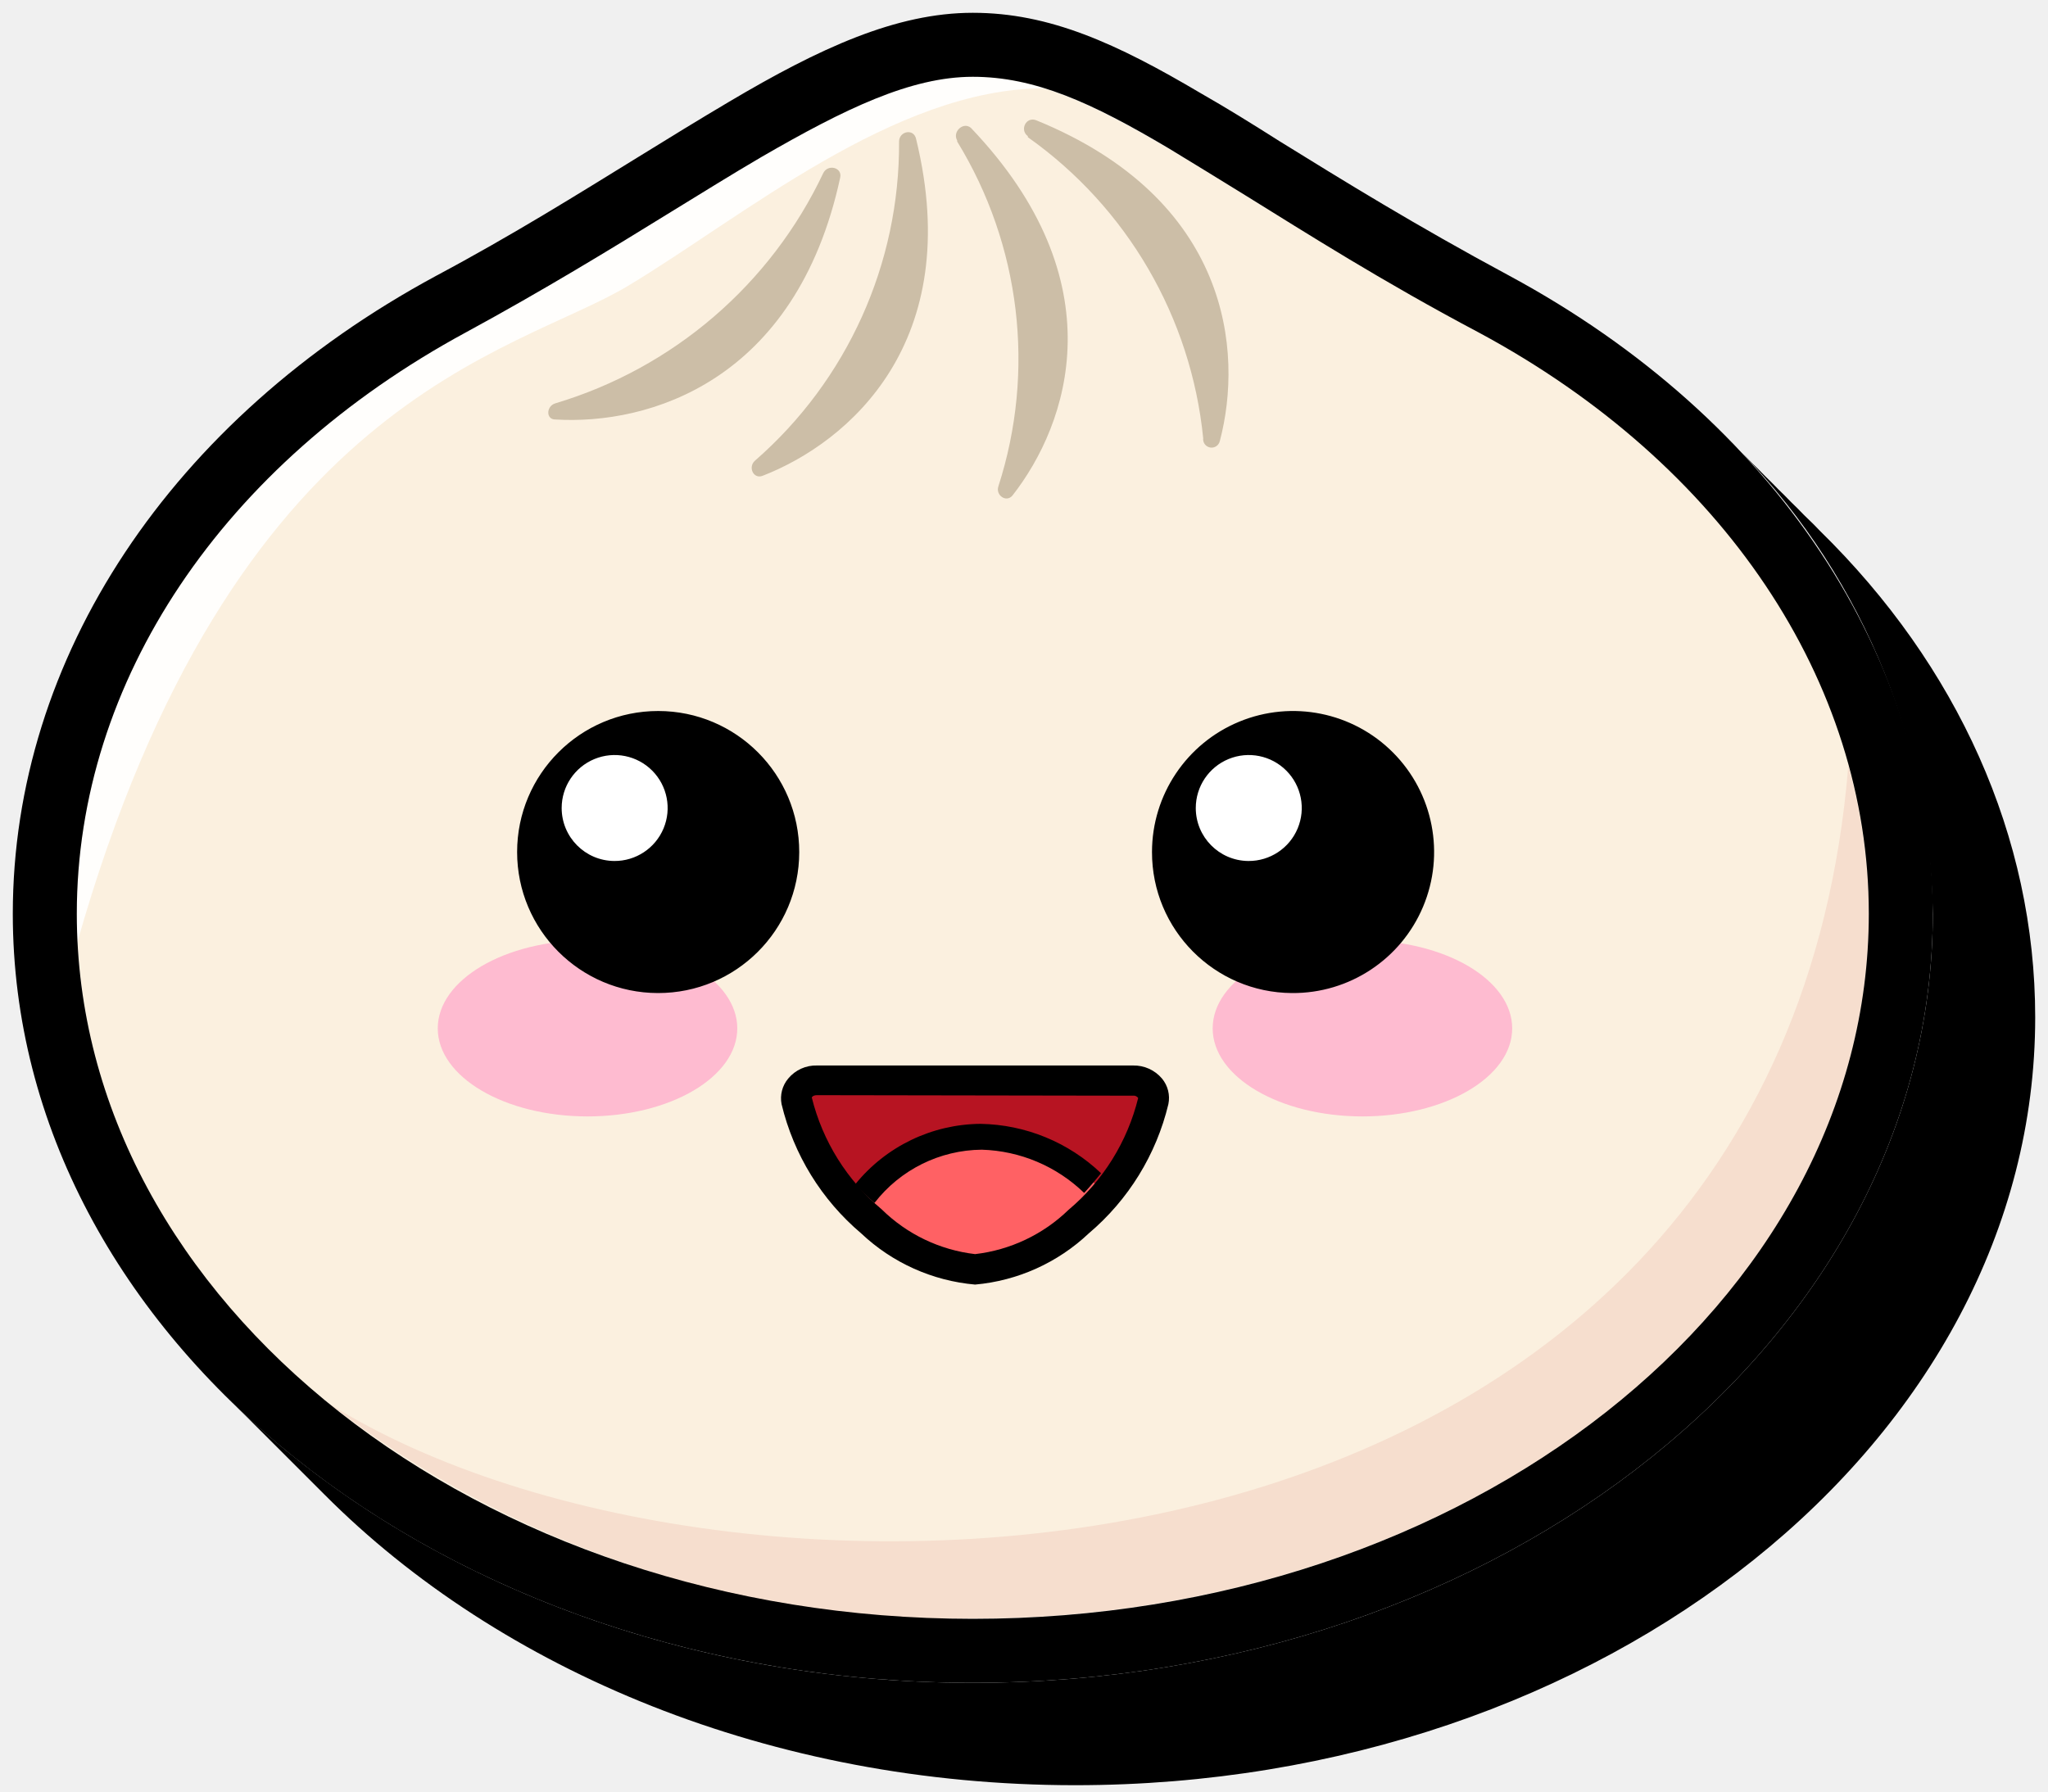
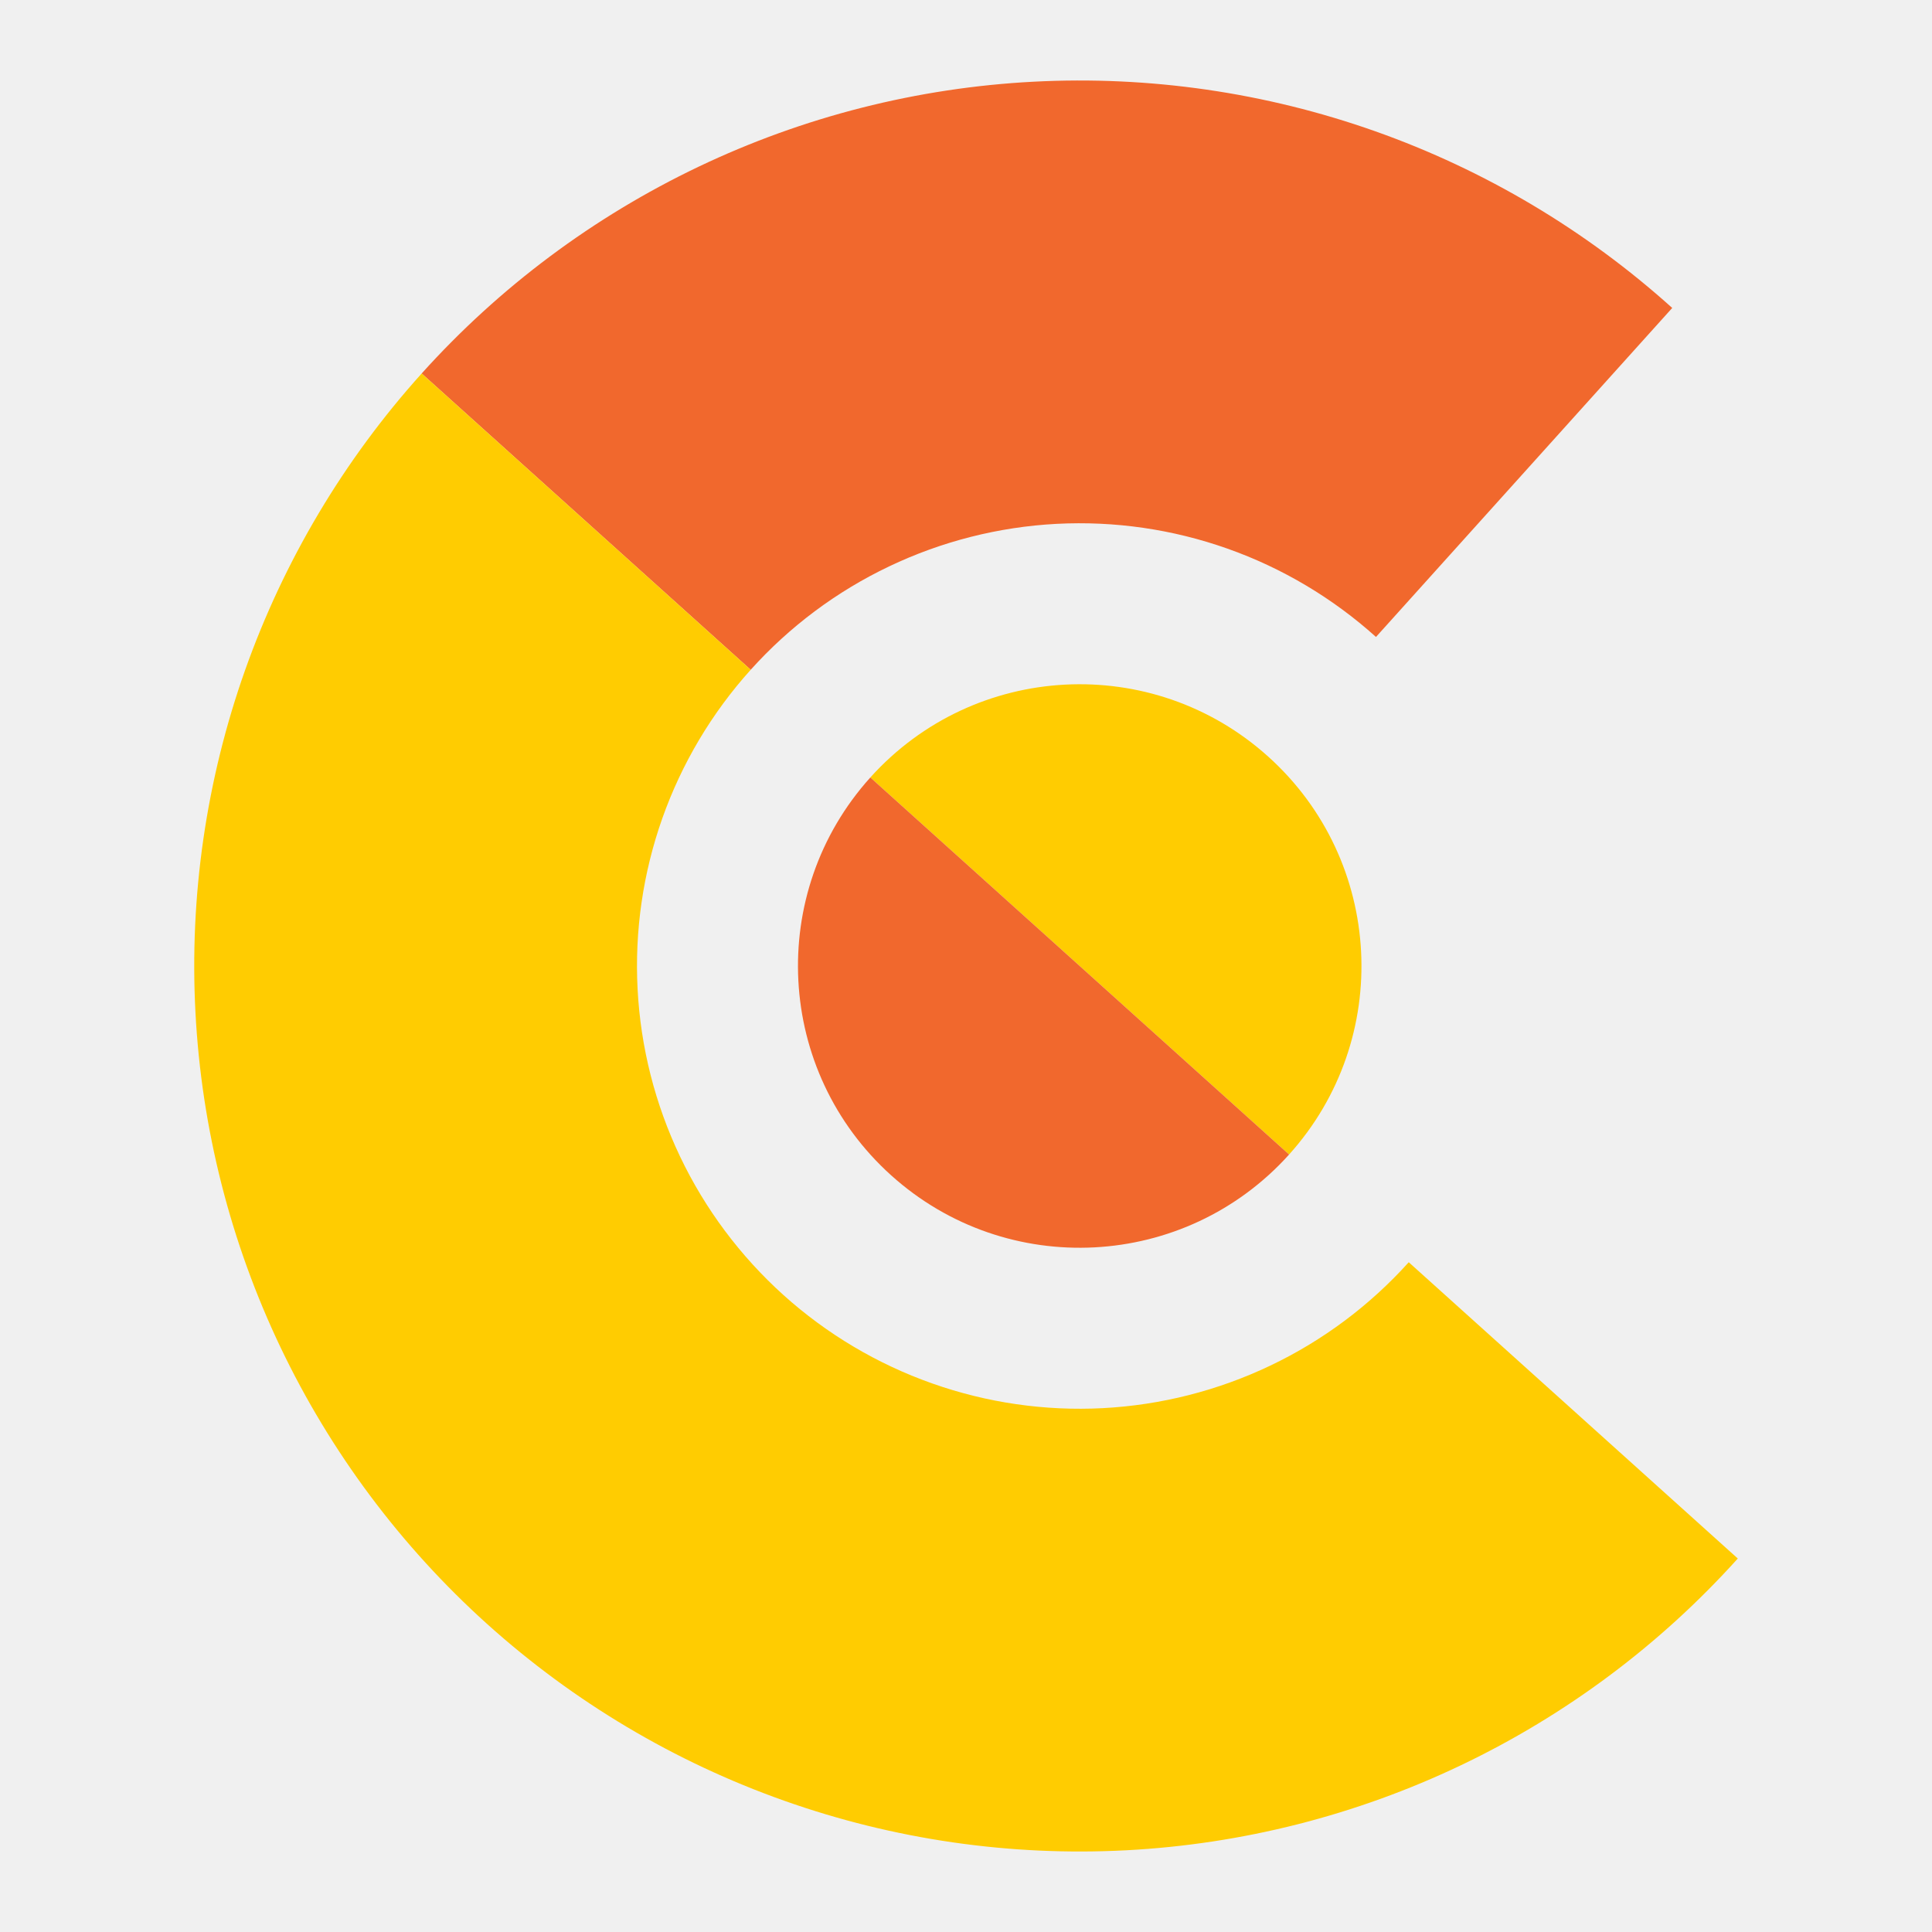
- <svg xmlns="http://www.w3.org/2000/svg" id="Bun" viewBox="0 0 80 70">
-   <path id="Shadow" d="M71.09,20.74c-.16-.17-.33-.34-.5-.5s-.33-.34-.5-.5-.33-.34-.5-.5-.33-.34-.5-.5-.33-.34-.5-.5-.33-.34-.5-.5-.33-.34-.5-.5A26.46,26.46,0,0,1,75.5,35.7c0,16.57-16.82,30.05-37.5,30.05-11.58,0-21.94-4.23-28.83-10.86l.5.5.5.5.5.5.5.5.5.5.5.5.5.5C19.55,65.3,30.14,69.75,42,69.75c20.68,0,37.5-13.48,37.5-30C79.5,32.69,76.46,26,71.09,20.74Z" />
-   <g id="Body">
-     <path id="Background" d="M73,35.7c0,15.21-15.67,27.54-35,27.54S3,50.91,3,35.7C3,26.27,9,17.94,18.22,13S33.18,3,38,3s8.94,4.13,19.78,10C67,17.94,73,26.27,73,35.7Z" style="fill:#fbf0df" />
-     <path id="Bottom_Shadow" data-name="Bottom Shadow" d="M73,35.7a21.67,21.67,0,0,0-.8-5.78c-2.73,33.3-43.35,34.9-59.32,24.94A40,40,0,0,0,38,63.24C57.3,63.24,73,50.89,73,35.7Z" style="fill:#f6dece" />
-     <path id="Light_Shine" data-name="Light Shine" d="M24.53,11.17C29,8.49,34.94,3.46,40.78,3.45A9.29,9.29,0,0,0,38,3c-2.42,0-5,1.25-8.25,3.13-1.13.66-2.3,1.39-3.54,2.15-2.33,1.44-5,3.07-8,4.7C8.69,18.13,3,26.62,3,35.7c0,.4,0,.8,0,1.19C9.06,15.48,20.07,13.85,24.53,11.17Z" style="fill:#fffefc" />
-     <path id="Top" d="M35.12,5.53A16.41,16.41,0,0,1,29.49,18c-.28.25-.06.73.3.59,3.37-1.31,7.92-5.23,6-13.14C35.71,5,35.12,5.12,35.12,5.53Zm2.27,0A16.24,16.24,0,0,1,39,19c-.12.35.31.65.55.36C41.74,16.56,43.65,11,37.93,5,37.64,4.74,37.19,5.14,37.39,5.49Zm2.76-.17A16.42,16.42,0,0,1,47,17.12a.33.33,0,0,0,.65.11c.92-3.49.4-9.44-7.17-12.53C40.08,4.54,39.82,5.08,40.15,5.32ZM21.69,15.76a16.94,16.94,0,0,0,10.47-9c.18-.36.75-.22.66.18-1.73,8-7.52,9.67-11.12,9.45C21.32,16.4,21.33,15.87,21.69,15.76Z" style="fill:#ccbea7;fill-rule:evenodd" />
-     <path id="Outline" d="M38,65.75C17.32,65.75.5,52.27.5,35.7c0-10,6.18-19.33,16.53-24.92,3-1.6,5.57-3.21,7.86-4.62,1.26-.78,2.45-1.51,3.6-2.19C32,1.89,35,.5,38,.5s5.62,1.2,8.9,3.14c1,.57,2,1.19,3.07,1.87,2.49,1.54,5.3,3.28,9,5.27C69.32,16.37,75.5,25.69,75.5,35.7,75.5,52.27,58.68,65.75,38,65.75ZM38,3c-2.42,0-5,1.25-8.25,3.13-1.13.66-2.3,1.39-3.54,2.15-2.33,1.44-5,3.07-8,4.7C8.69,18.13,3,26.62,3,35.7,3,50.89,18.7,63.25,38,63.25S73,50.89,73,35.7C73,26.62,67.31,18.13,57.78,13,54,11,51.05,9.12,48.66,7.64c-1.09-.67-2.09-1.29-3-1.84C42.63,4,40.42,3,38,3Z" />
-   </g>
-   <g id="Mouth">
-     <g id="Background-2" data-name="Background">
-       <path d="M45.05,43a8.93,8.93,0,0,1-2.92,4.71,6.81,6.81,0,0,1-4,1.88A6.84,6.84,0,0,1,34,47.71,8.93,8.93,0,0,1,31.12,43a.72.72,0,0,1,.8-.81H44.26A.72.72,0,0,1,45.05,43Z" style="fill:#b71422" />
-     </g>
-     <g id="Tongue">
-       <path id="Background-3" data-name="Background" d="M34,47.79a6.91,6.91,0,0,0,4.12,1.9,6.91,6.91,0,0,0,4.11-1.9,10.63,10.63,0,0,0,1-1.07,6.83,6.83,0,0,0-4.9-2.31,6.15,6.15,0,0,0-5,2.78C33.56,47.4,33.76,47.6,34,47.79Z" style="fill:#ff6164" />
-       <path id="Outline-2" data-name="Outline" d="M34.16,47a5.36,5.36,0,0,1,4.19-2.08,6,6,0,0,1,4,1.69c.23-.25.45-.51.66-.77a7,7,0,0,0-4.71-1.93,6.36,6.36,0,0,0-4.89,2.36A9.53,9.53,0,0,0,34.16,47Z" />
-     </g>
-     <path id="Outline-3" data-name="Outline" d="M38.09,50.19a7.42,7.42,0,0,1-4.45-2,9.52,9.52,0,0,1-3.11-5.05,1.2,1.2,0,0,1,.26-1,1.41,1.41,0,0,1,1.13-.51H44.26a1.44,1.44,0,0,1,1.13.51,1.19,1.19,0,0,1,.25,1h0a9.52,9.52,0,0,1-3.11,5.05A7.42,7.42,0,0,1,38.09,50.19Zm-6.17-7.4c-.16,0-.2.07-.21.09a8.29,8.29,0,0,0,2.73,4.37A6.23,6.23,0,0,0,38.09,49a6.28,6.28,0,0,0,3.65-1.73,8.3,8.3,0,0,0,2.72-4.37.21.21,0,0,0-.2-.09Z" />
-   </g>
-   <g id="Face">
-     <ellipse id="Right_Blush" data-name="Right Blush" cx="53.22" cy="40.18" rx="5.85" ry="3.44" style="fill:#febbd0" />
-     <ellipse id="Left_Bluch" data-name="Left Bluch" cx="22.95" cy="40.18" rx="5.85" ry="3.44" style="fill:#febbd0" />
-     <path id="Eyes" d="M25.7,38.8a5.51,5.51,0,1,0-5.5-5.51A5.51,5.51,0,0,0,25.7,38.8Zm24.77,0A5.51,5.51,0,1,0,45,33.29,5.5,5.5,0,0,0,50.47,38.8Z" style="fill-rule:evenodd" />
-     <path id="Iris" d="M24,33.64a2.07,2.07,0,1,0-2.06-2.07A2.07,2.07,0,0,0,24,33.64Zm24.77,0a2.07,2.07,0,1,0-2.06-2.07A2.07,2.07,0,0,0,48.75,33.64Z" style="fill:#fff;fill-rule:evenodd" />
-   </g>
+ <svg xmlns="http://www.w3.org/2000/svg" width="48" height="48" viewBox="0 0 48 48" fill="none">
+   <path d="M34.169 3.262C36.892 4.226 39.399 5.718 41.546 7.651L34.186 15.825C33.112 14.859 31.859 14.113 30.497 13.631C29.136 13.149 27.692 12.94 26.25 13.015C24.807 13.091 23.394 13.45 22.09 14.072C20.786 14.693 19.617 15.566 18.651 16.64L10.476 9.279C12.409 7.132 14.747 5.387 17.354 4.143C19.962 2.899 22.789 2.181 25.674 2.03C28.559 1.879 31.446 2.298 34.169 3.262Z" fill="#F1682D" />
+   <path d="M10.476 9.279C8.543 11.426 7.052 13.933 6.087 16.656C5.123 19.38 4.704 22.266 4.856 25.151C5.007 28.037 5.725 30.864 6.968 33.471C8.212 36.079 9.958 38.416 12.104 40.349C14.252 42.282 16.758 43.774 19.482 44.738C22.205 45.703 25.092 46.121 27.977 45.97C30.862 45.819 33.689 45.101 36.297 43.857C38.904 42.613 41.242 40.868 43.175 38.721L35 31.36C34.033 32.434 32.865 33.307 31.561 33.928C30.257 34.55 28.844 34.909 27.401 34.985C25.959 35.061 24.515 34.851 23.154 34.369C21.792 33.887 20.538 33.141 19.465 32.175C18.392 31.208 17.519 30.04 16.897 28.736C16.275 27.432 15.916 26.018 15.841 24.576C15.765 23.133 15.974 21.69 16.456 20.328C16.939 18.966 17.684 17.713 18.651 16.64L10.476 9.279Z" fill="#FFCC01" />
+   <path d="M31.509 18.798C28.636 16.211 24.21 16.443 21.623 19.316L32.027 28.684C34.614 25.811 34.382 21.385 31.509 18.798Z" fill="#FFCC01" />
+   <path d="M22.142 29.202C19.268 26.615 19.037 22.189 21.623 19.316L32.027 28.684C29.441 31.557 25.015 31.789 22.142 29.202Z" fill="#F1682D" />
</svg>
